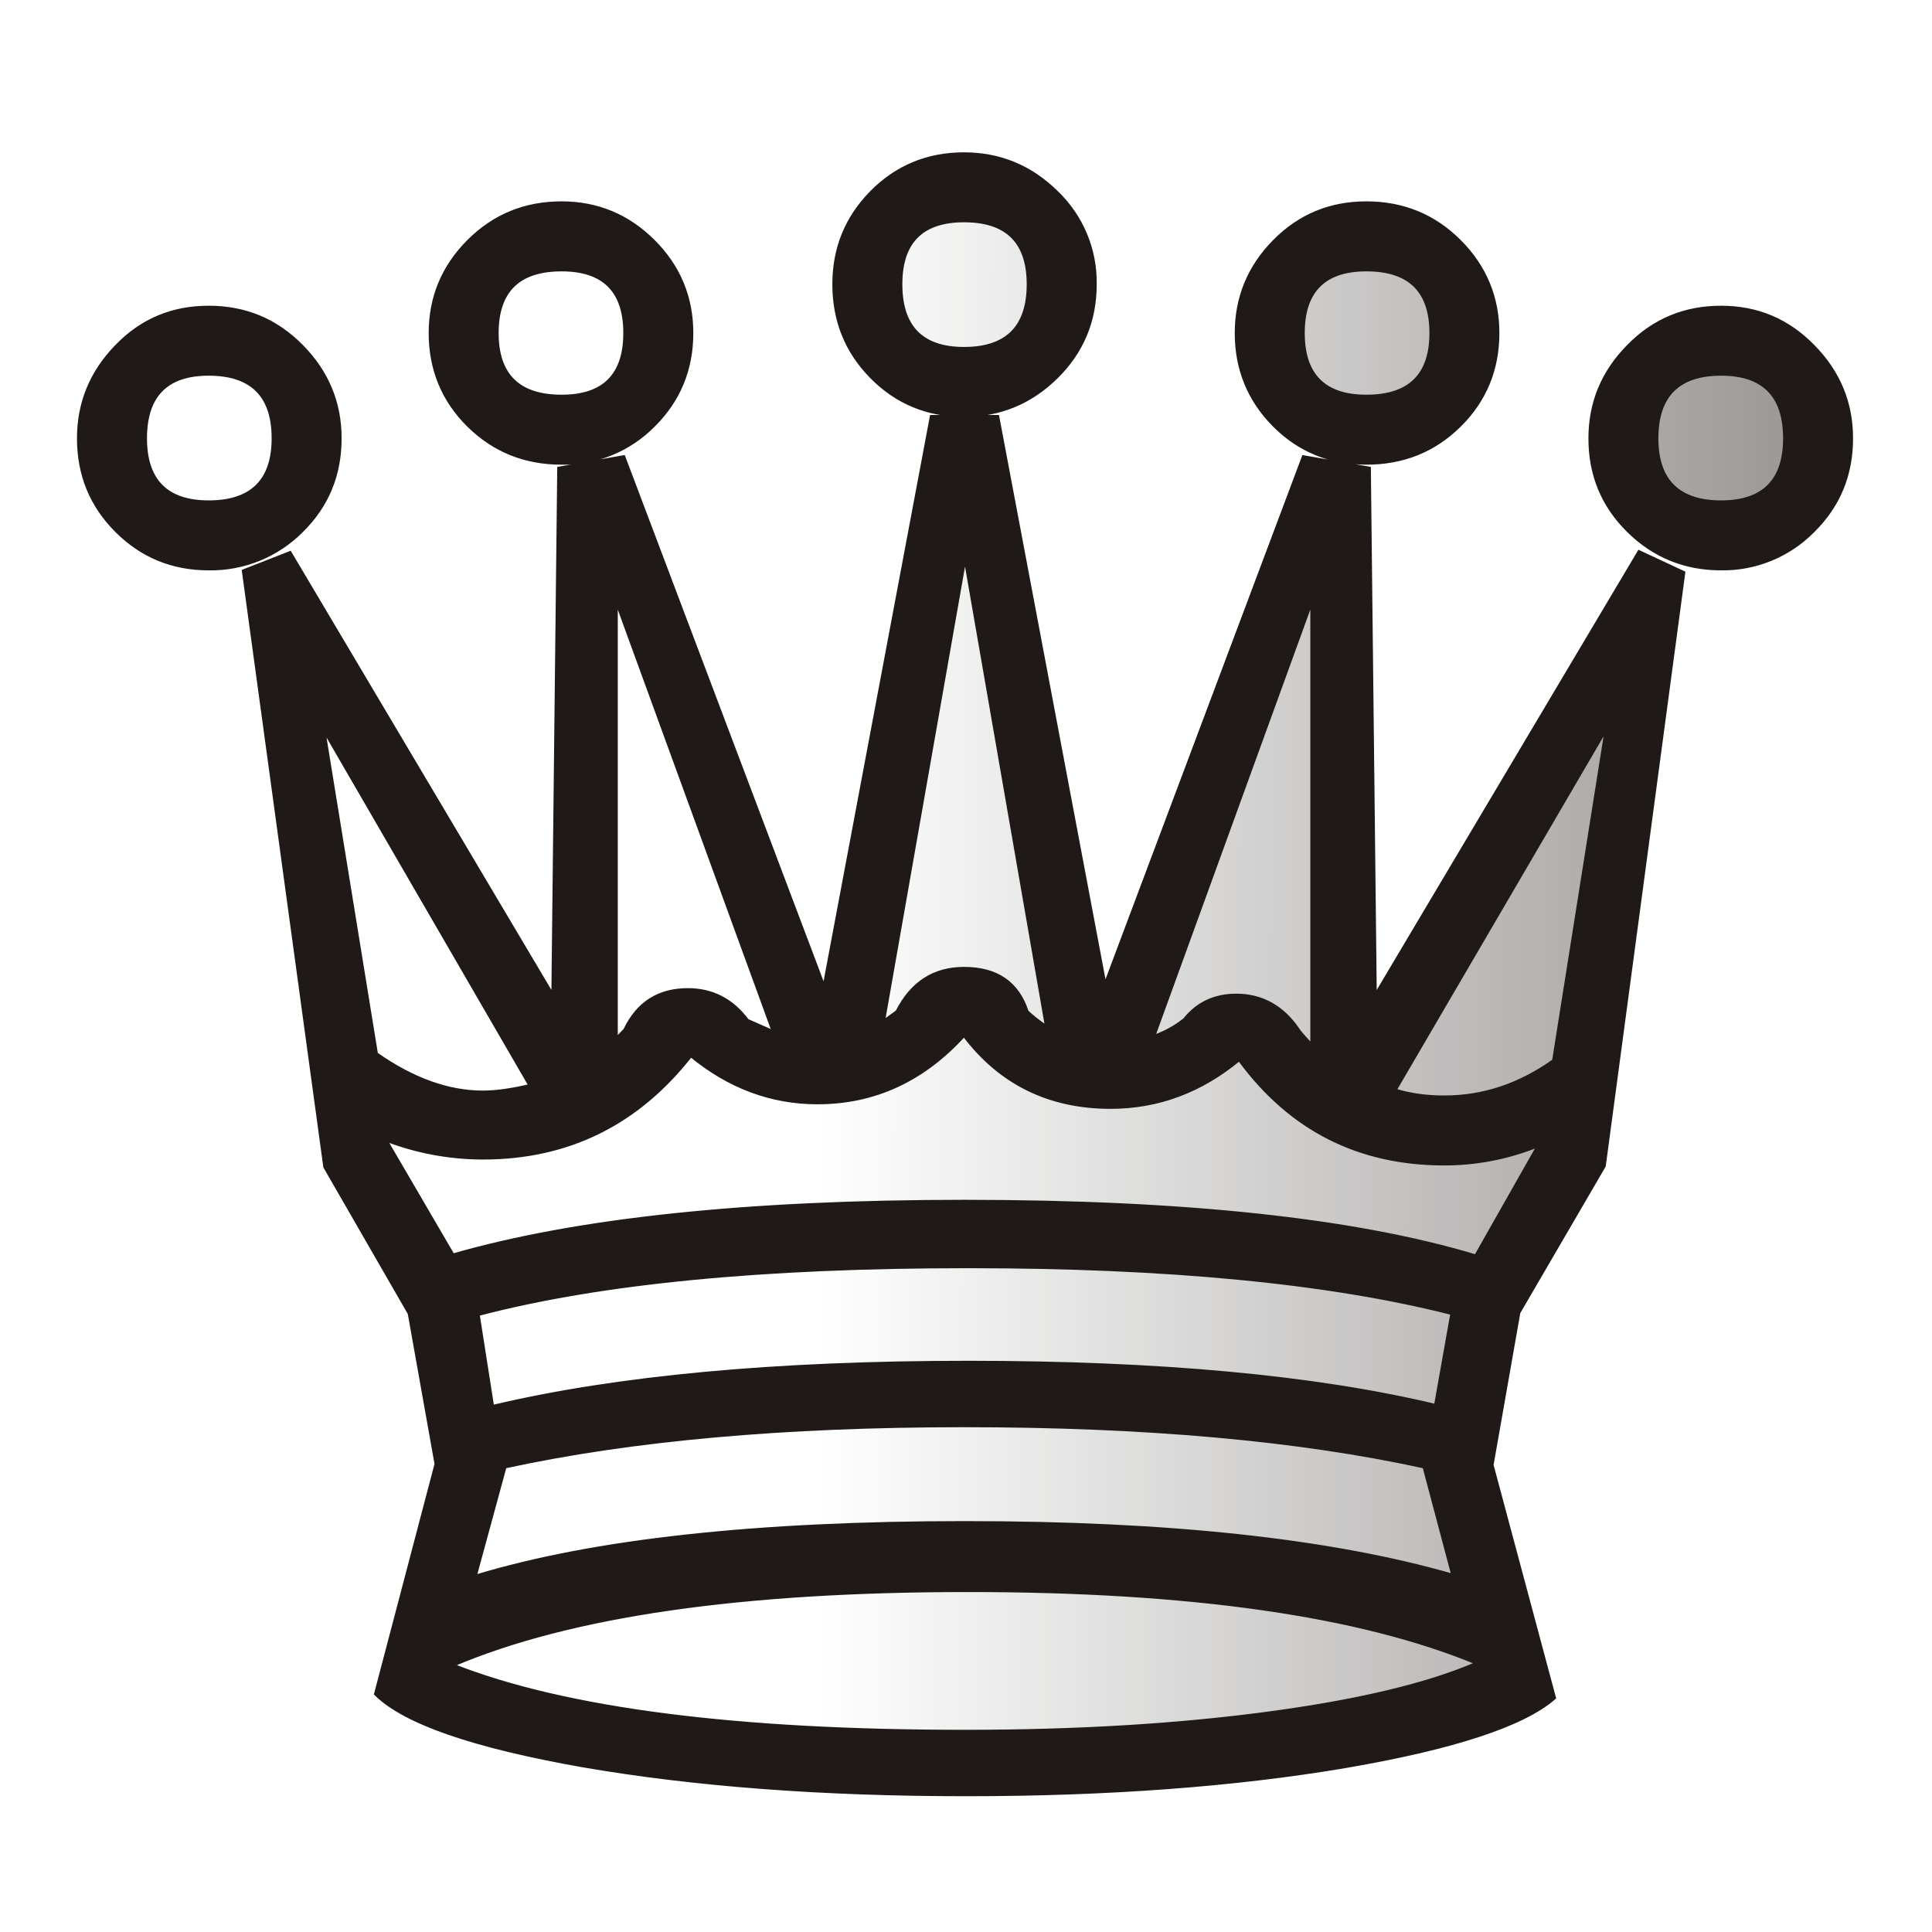
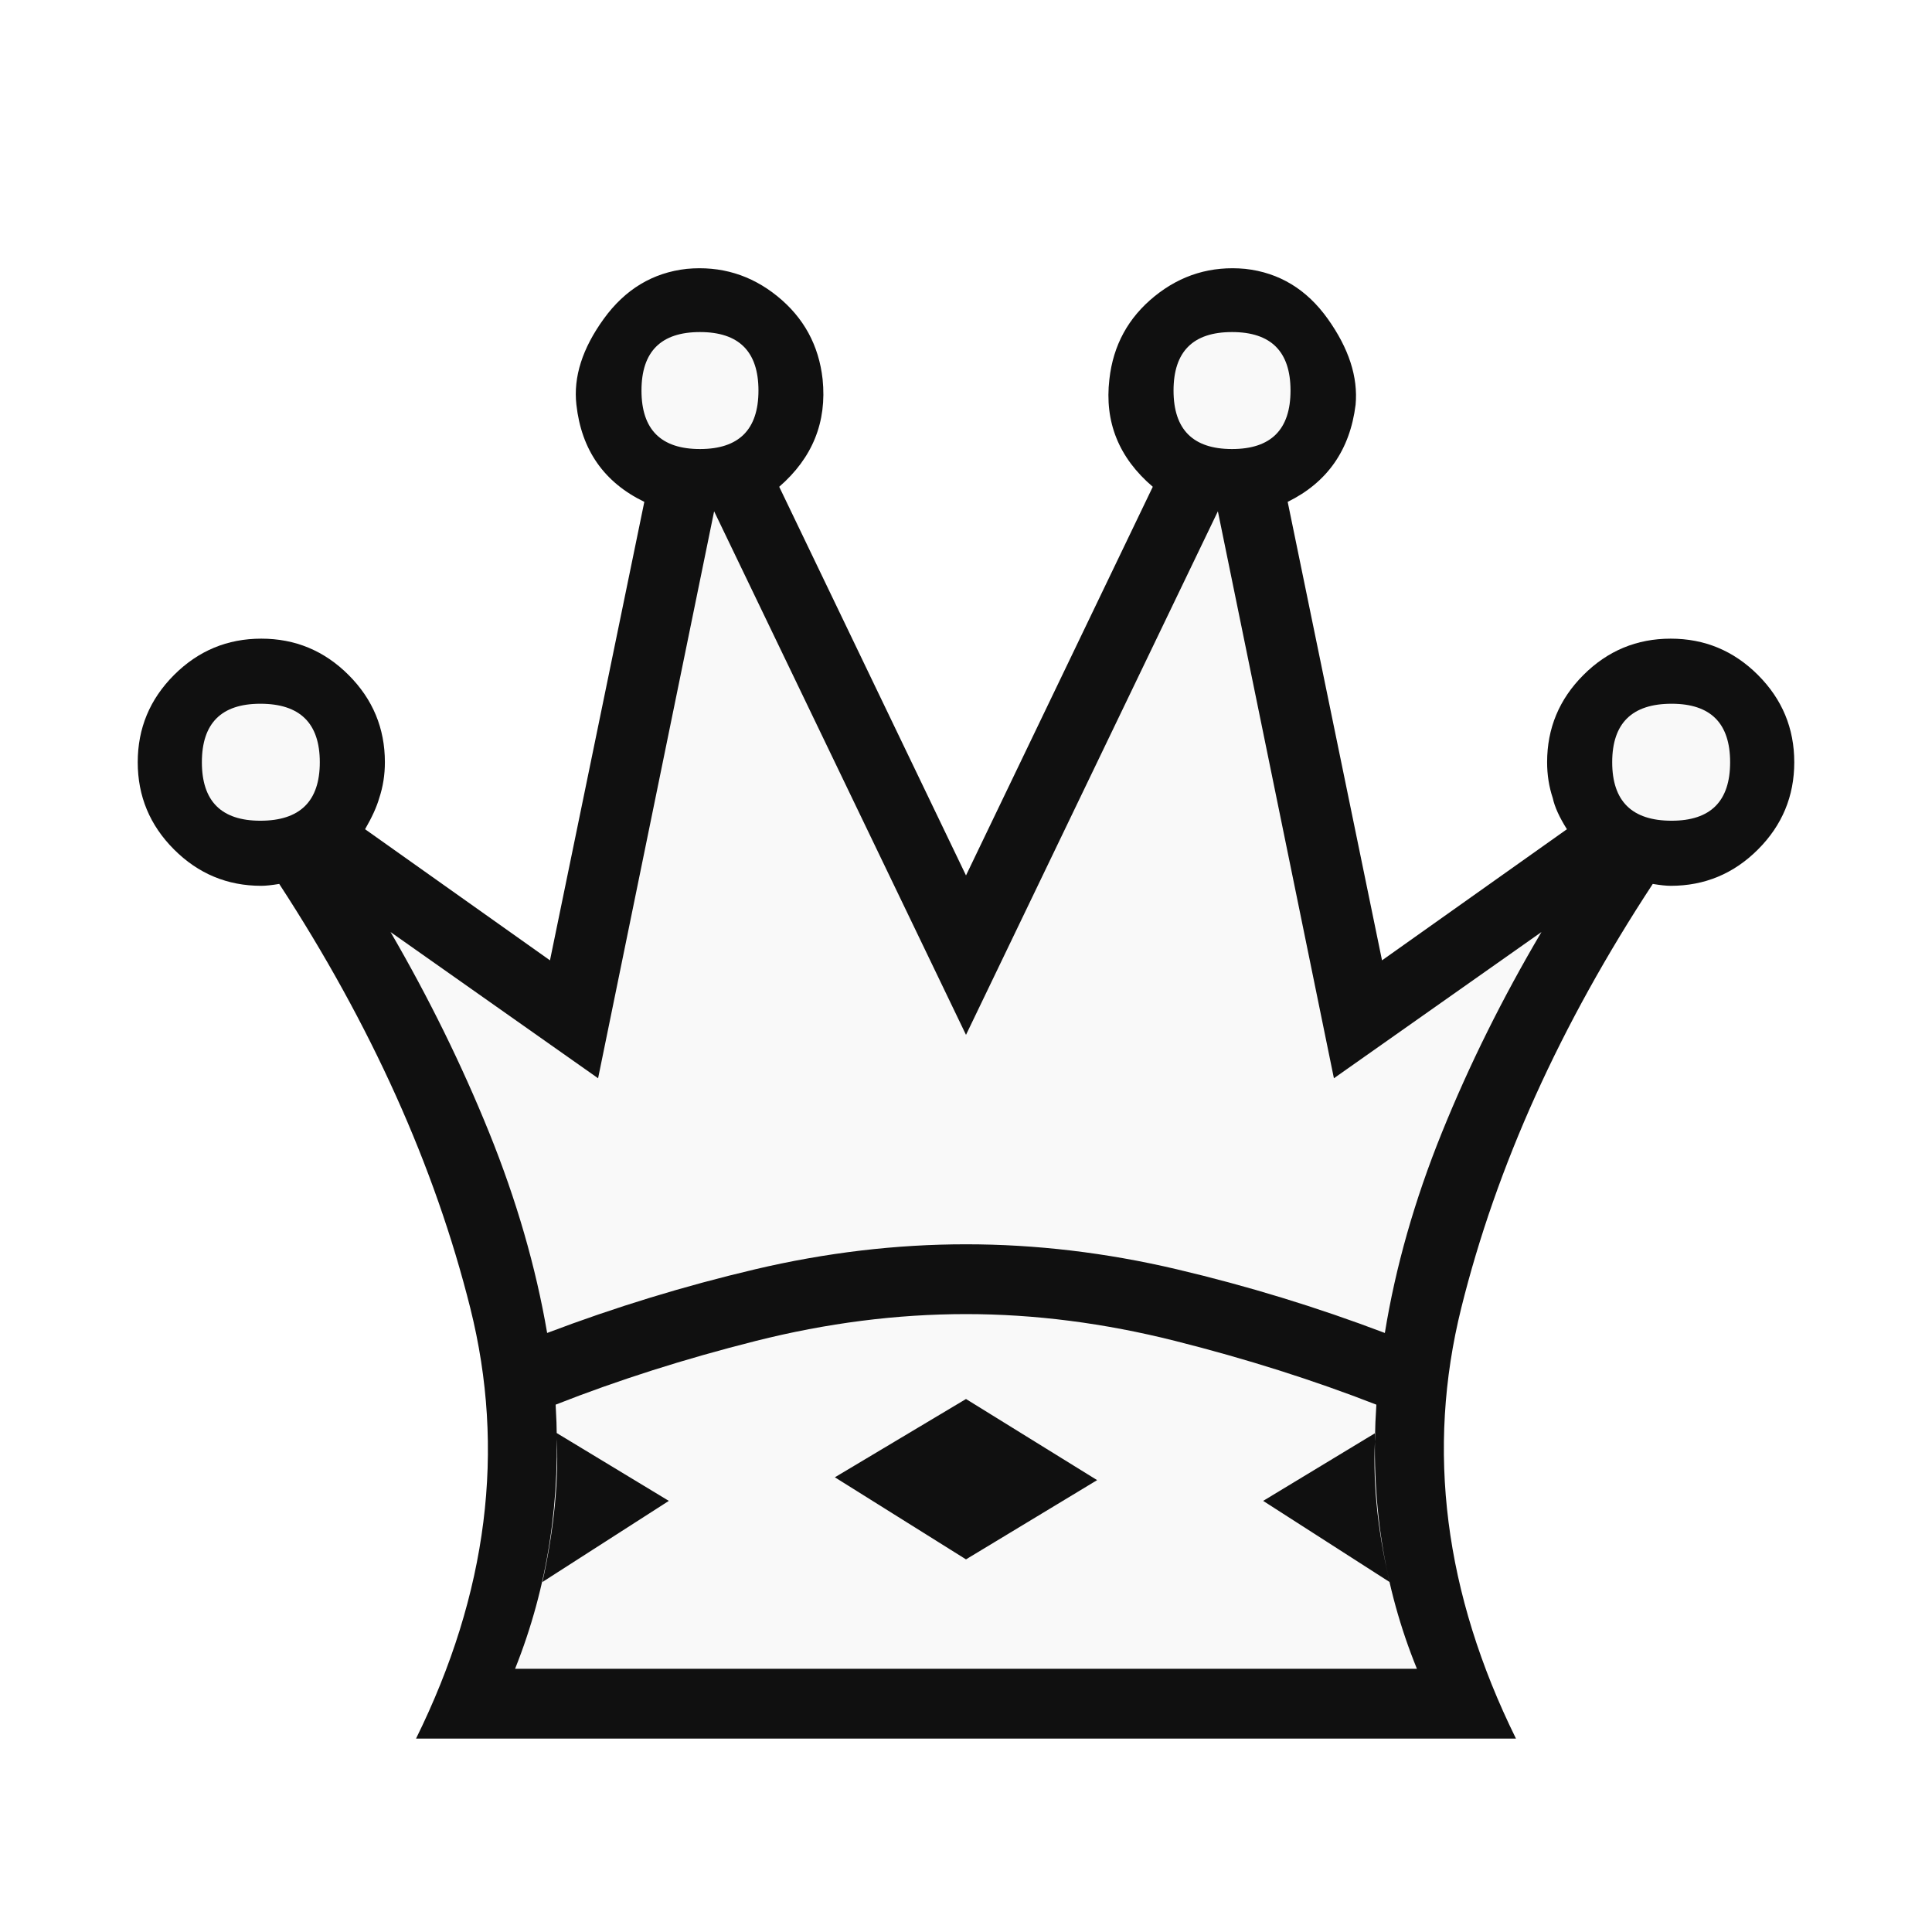
- <svg xmlns="http://www.w3.org/2000/svg" style="color-scheme:light only" width="50mm" height="50mm" fill-rule="evenodd" clip-rule="evenodd" image-rendering="optimizeQuality" shape-rendering="geometricPrecision" text-rendering="geometricPrecision" viewBox="0 0 50 50">
-   <linearGradient id="a" x1="21.253" x2="77.641" y1="37.224" y2="37.346" gradientUnits="userSpaceOnUse">
-     <stop offset="0" stop-color="#fff" />
-     <stop offset="1" stop-color="#fff" stop-opacity="0" />
-   </linearGradient>
-   <path fill="#1f1a17" stroke="#1f1a17" stroke-width=".076" d="M44.541 14.723c-.94 0-1.744-.33-2.404-.982s-.991-1.448-.991-2.396q0-1.385.99-2.388c.66-.677 1.465-1.007 2.405-1.007.931 0 1.727.33 2.388 1.007.66.67.99 1.465.99 2.388 0 .948-.33 1.744-.99 2.396a3.28 3.28 0 0 1-2.388.982zm-4.31 29.219c-.812.71-2.633 1.304-5.46 1.786-2.828.474-6.088.72-9.771.72-3.75 0-7.053-.254-9.898-.745-2.844-.5-4.64-1.118-5.384-1.863l1.566-5.952-.694-3.895L8.405 30.2 6.297 14.774l1.21-.474 6.8 11.455.152-13.64 1.685-.296 5.182 13.716 2.776-14.757h1.72l2.776 14.706L33.73 11.82l1.71.296.153 13.64 6.824-11.48 1.16.541-2.058 15.359-2.21 3.793-.694 3.945zM14.535 11.988c-.948 0-1.752-.321-2.413-.973-.66-.652-.99-1.456-.99-2.396 0-.923.33-1.719.99-2.38s1.465-.99 2.413-.99c.923 0 1.719.33 2.38.99s.99 1.457.99 2.38c0 .94-.33 1.744-.99 2.396a3.266 3.266 0 0 1-2.38.973zM5.4 14.723c-.94 0-1.736-.33-2.388-.982s-.982-1.448-.982-2.396c0-.923.33-1.719.982-2.388C3.664 8.28 4.46 7.95 5.4 7.95c.948 0 1.744.33 2.413 1.007.66.67.99 1.465.99 2.388 0 .948-.33 1.744-.99 2.396a3.323 3.323 0 0 1-2.413.982zm19.55-3.97c-.94 0-1.745-.33-2.397-.991-.652-.66-.974-1.465-.974-2.405 0-.931.322-1.727.974-2.387s1.456-.99 2.396-.99c.923 0 1.727.33 2.396.99a3.23 3.23 0 0 1 1 2.387c0 .94-.33 1.744-1 2.405-.669.66-1.473.99-2.396.99zm10.413 1.235c-.94 0-1.736-.321-2.387-.973-.652-.652-.983-1.456-.983-2.396 0-.923.33-1.719.983-2.38s1.447-.99 2.387-.99c.948 0 1.753.33 2.413.99s.99 1.457.99 2.38c0 .94-.33 1.744-.99 2.396s-1.465.973-2.413.973z" />
-   <path fill="url(#a)" stroke="#1f1a17" stroke-width=".076" d="M38.217 43.044c-3.023-1.253-7.417-1.88-13.166-1.88-5.876 0-10.313.644-13.327 1.931 2.896 1.143 7.316 1.71 13.25 1.71 2.845 0 5.445-.152 7.798-.465 2.363-.314 4.175-.745 5.445-1.296zM24.949 9.017c1.11 0 1.66-.56 1.66-1.66 0-1.092-.55-1.642-1.66-1.642-1.092 0-1.634.55-1.634 1.642 0 1.1.542 1.66 1.634 1.66zm12.624 24.976c-3.192-.812-7.366-1.21-12.522-1.21-5.292 0-9.517.406-12.675 1.236l.373 2.379c3.217-.762 7.323-1.143 12.302-1.143 4.944 0 8.975.372 12.099 1.117zm.618-1.49 1.617-2.853a6.432 6.432 0 0 1-2.43.474c-2.218 0-3.987-.897-5.308-2.7-.99.82-2.1 1.235-3.328 1.235-1.583 0-2.853-.618-3.793-1.862-1.058 1.16-2.32 1.744-3.793 1.744-1.194 0-2.286-.406-3.276-1.22-1.389 1.77-3.184 2.65-5.385 2.65a7.055 7.055 0 0 1-2.506-.465l1.735 2.972c3.21-.923 7.62-1.389 13.225-1.389 5.707 0 10.118.474 13.242 1.414zm-11.108-5.926-2.108-12.133-2.109 11.989c.051-.034.161-.119.348-.254.38-.745.956-1.118 1.735-1.118.847 0 1.389.373 1.634 1.118.102.101.271.237.5.398zm6.866.474V15.56l-4.09 11.261c.314-.11.577-.262.797-.44.33-.415.779-.627 1.338-.627.66 0 1.193.297 1.591.872.043.068.102.136.17.212.067.076.135.144.194.212zm-13.936-.347L15.95 15.562v11.336c.043-.067.119-.144.22-.245.33-.694.872-1.042 1.634-1.042.627 0 1.143.263 1.541.796.449.195.67.297.67.297zm-6.3 1.388L8.38 18.89l1.363 8.382c.94.66 1.863.99 2.752.99.347 0 .753-.059 1.219-.169zm22.395.119c.381.118.805.178 1.27.178 1.008 0 1.948-.314 2.828-.94l1.363-8.585zm1.49 12.556-.745-2.803c-3.242-.71-7.205-1.066-11.904-1.066-4.648 0-8.61.355-11.878 1.066l-.771 2.828c3.073-.931 7.298-1.388 12.675-1.388 5.24 0 9.448.448 12.623 1.363zM14.535 10.253c1.084 0 1.634-.542 1.634-1.634s-.55-1.634-1.634-1.634c-1.109 0-1.668.542-1.668 1.634s.56 1.634 1.668 1.634zm20.828 0c1.11 0 1.668-.542 1.668-1.634s-.559-1.634-1.668-1.634c-1.083 0-1.634.542-1.634 1.634s.55 1.634 1.634 1.634zM5.4 12.988c1.109 0 1.668-.55 1.668-1.643 0-1.11-.56-1.66-1.668-1.66-1.084 0-1.634.55-1.634 1.66 0 1.092.55 1.643 1.634 1.643zm39.141 0c1.092 0 1.643-.55 1.643-1.643 0-1.11-.55-1.66-1.643-1.66-1.1 0-1.66.55-1.66 1.66 0 1.092.56 1.643 1.66 1.643z" />
+ <svg xmlns="http://www.w3.org/2000/svg" style="color-scheme:light only" viewBox="0 0 2048 2048">
+   <path fill="#f9f9f9" d="m508.5 1815.6 48.4-356.7-216.3-554.6-135.8-20.7-16.1-126.5 112.7-43.8 78.3 73.7-18.4 99 246.2 197.8 112.8-568.3L635 428l78.3-108 112.8 43.7-23 161 223.2 474 244-490-66.8-105.9 92-92 105.9 73.6L1337 534l103.5 529.2 260-161-16-142.7 131-46 57.6 131.1-207 103.6-175 529.2 48.4 308.4z" />
+   <path fill="#101010" d="M1024 1769h478q-53-130-43-280-100-39-213-67.5t-222-28.5q-110 0-223 28.5T589 1489q9 150-43 280zm0-450q111 0 223.5 26.5T1468 1413q17-105 60.5-212.5T1634 988l-220 155-123-601-267 555-267-555-123 601-220-155q61 105 104.5 212.5T580 1413q108-41 220.5-67.5T1024 1319m0 524H441q114-231 57.5-456.5T296 937q-12 2-19 2-54 0-92.5-38.5T146 808t38.5-92.5T277 677t92.5 38.5T408 808q0 20-6 38-4 14-15 33l196 139 100-486q-64-31-72-103-5-44 29-91t88-53q54-5 96 29t48 88q7 68-46 114l198 412 198-412q-54-46-46-114 6-54 48-88t96-29q54 6 87.5 53t29.5 91q-9 72-72 103l100 486 196-139q-12-19-15-33-6-18-6-38 0-54 38.5-92.5T1771 677t92.5 38.5T1902 808t-38.5 92.5T1771 939q-7 0-19-2-147 224-203 449.5t58 456.5zM276 746q-62 0-62 62t62 62q63 0 63-62t-63-62m466-394q-62 0-62 62t62 62 62-62-62-62M590 1519l119 72-134 86q19-86 15-158m1182-773q-63 0-63 62t63 62q62 0 62-62t-62-62m-466-394q-62 0-62 62t62 62 62-62-62-62m152 1167-119 72 134 86q-20-86-15-158m-573 47 139-83 139 86-139 84z" />
</svg>
